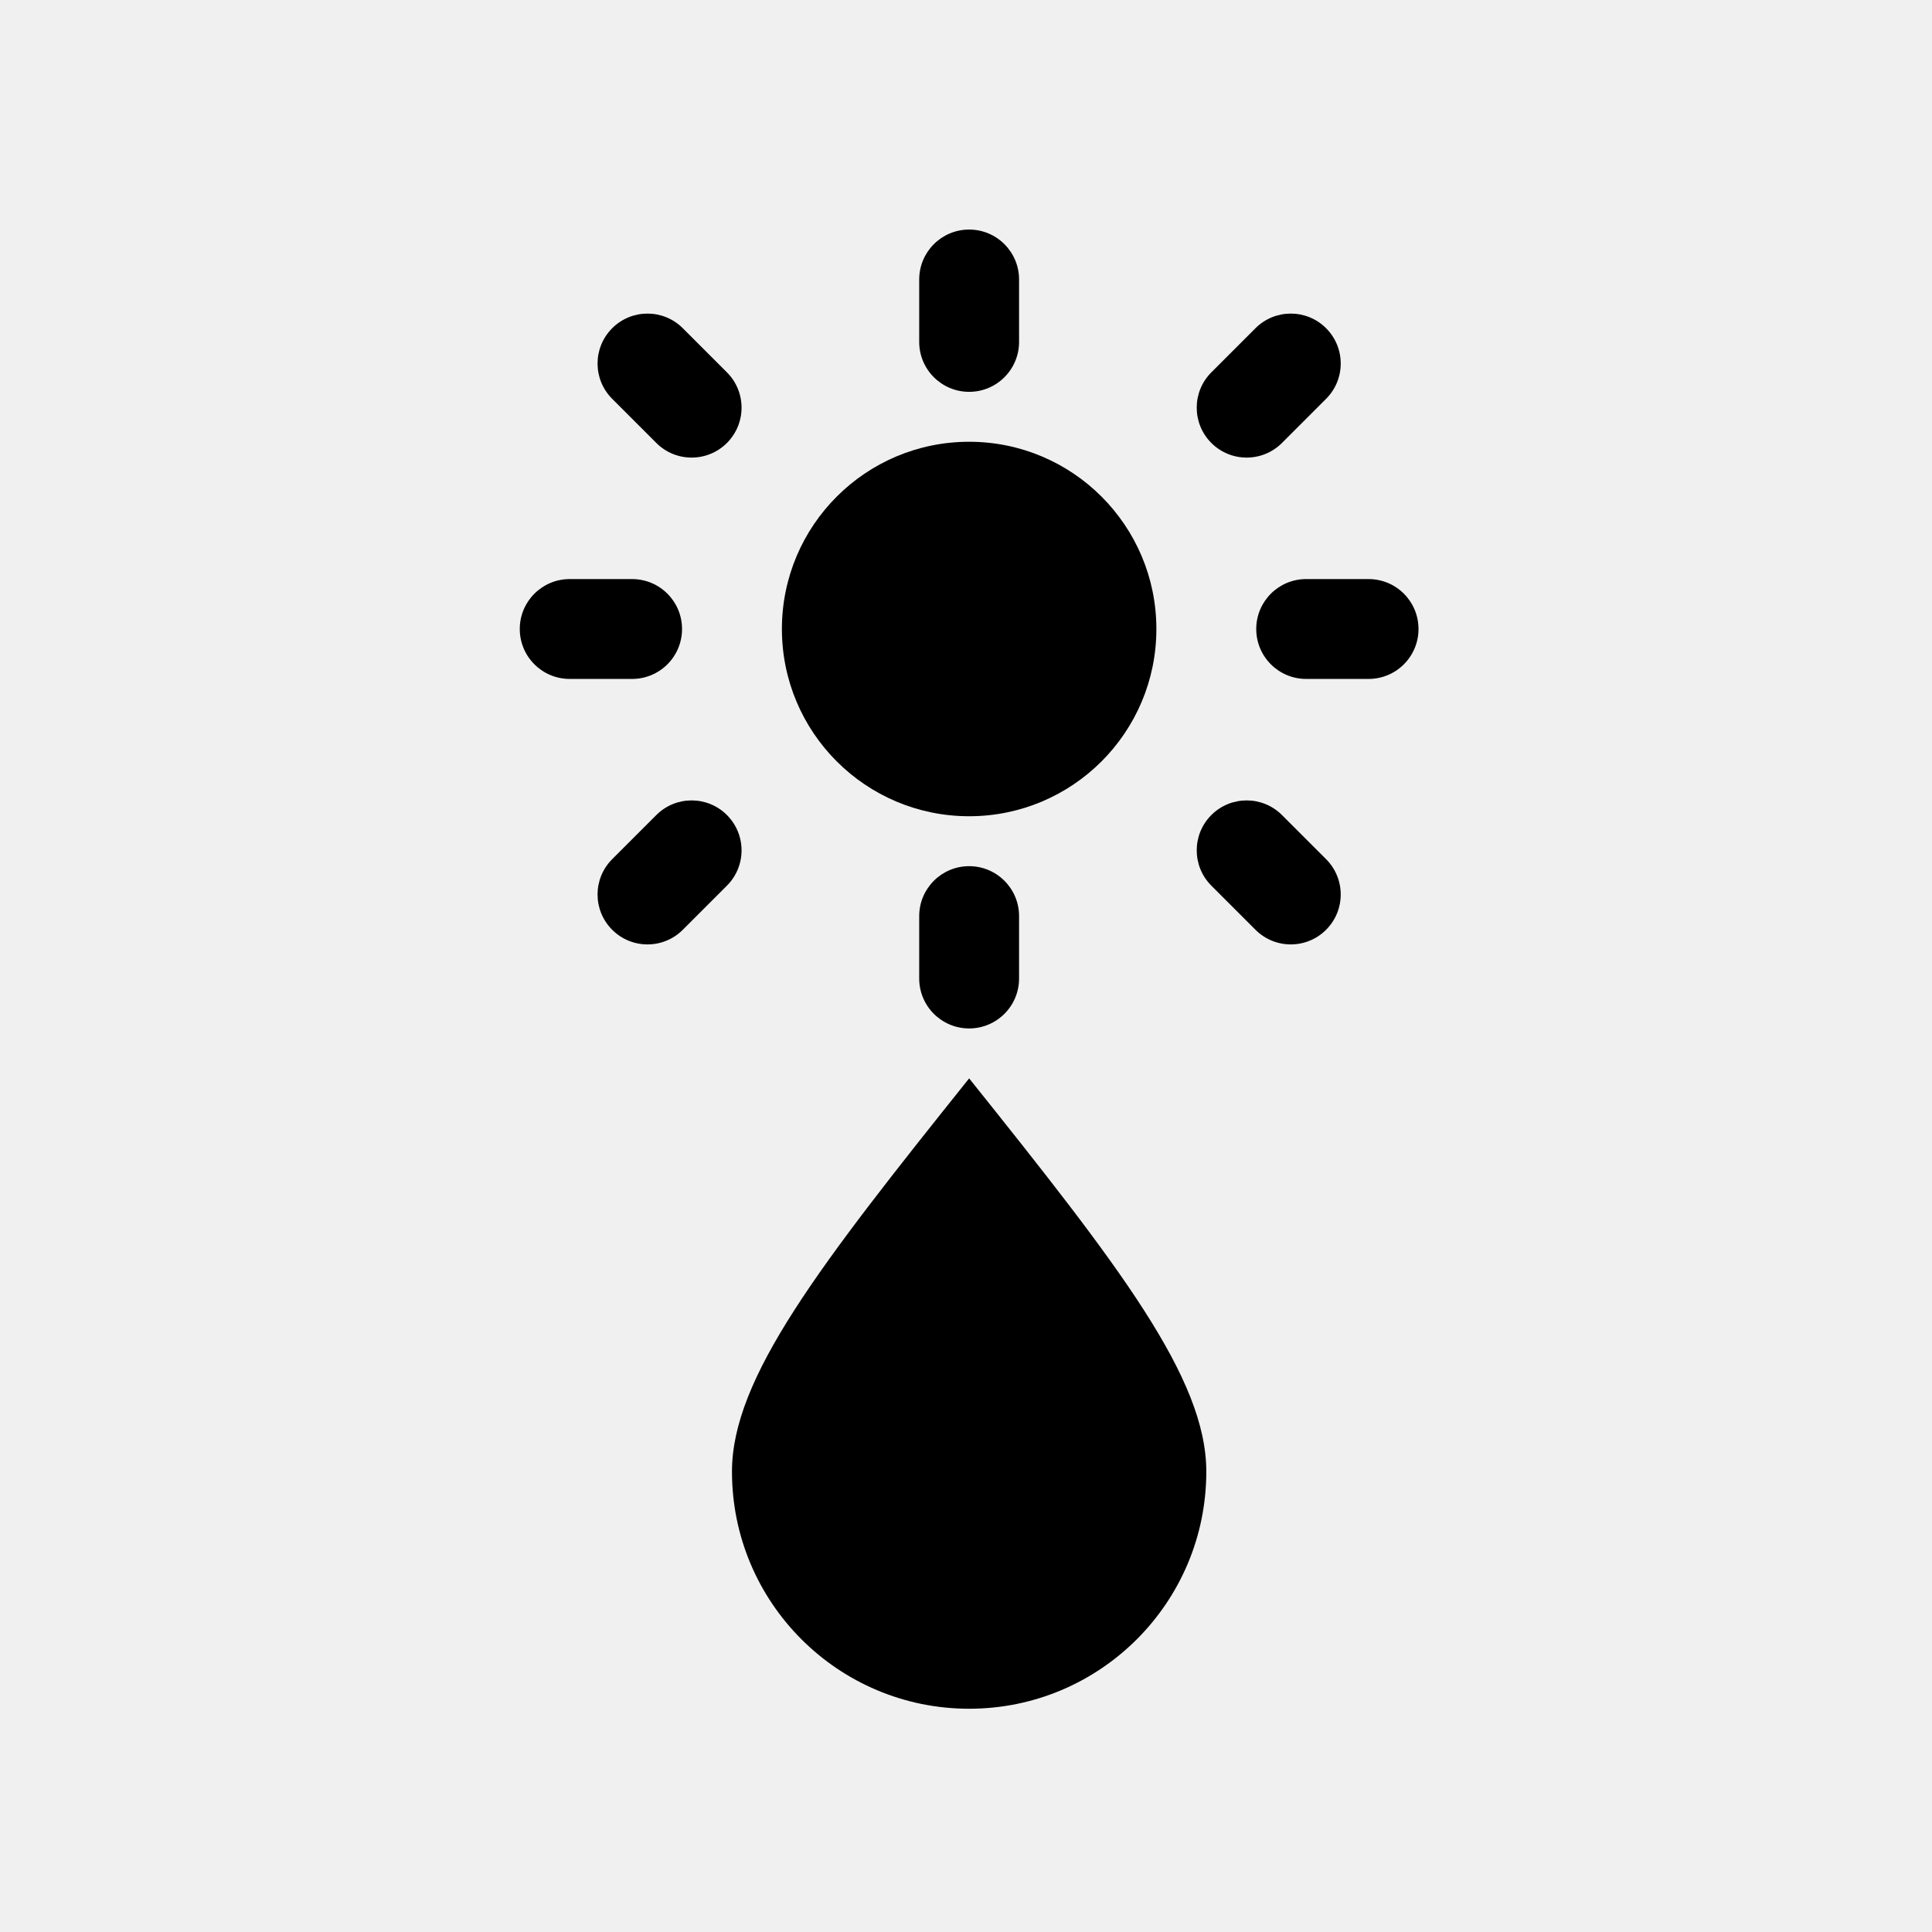
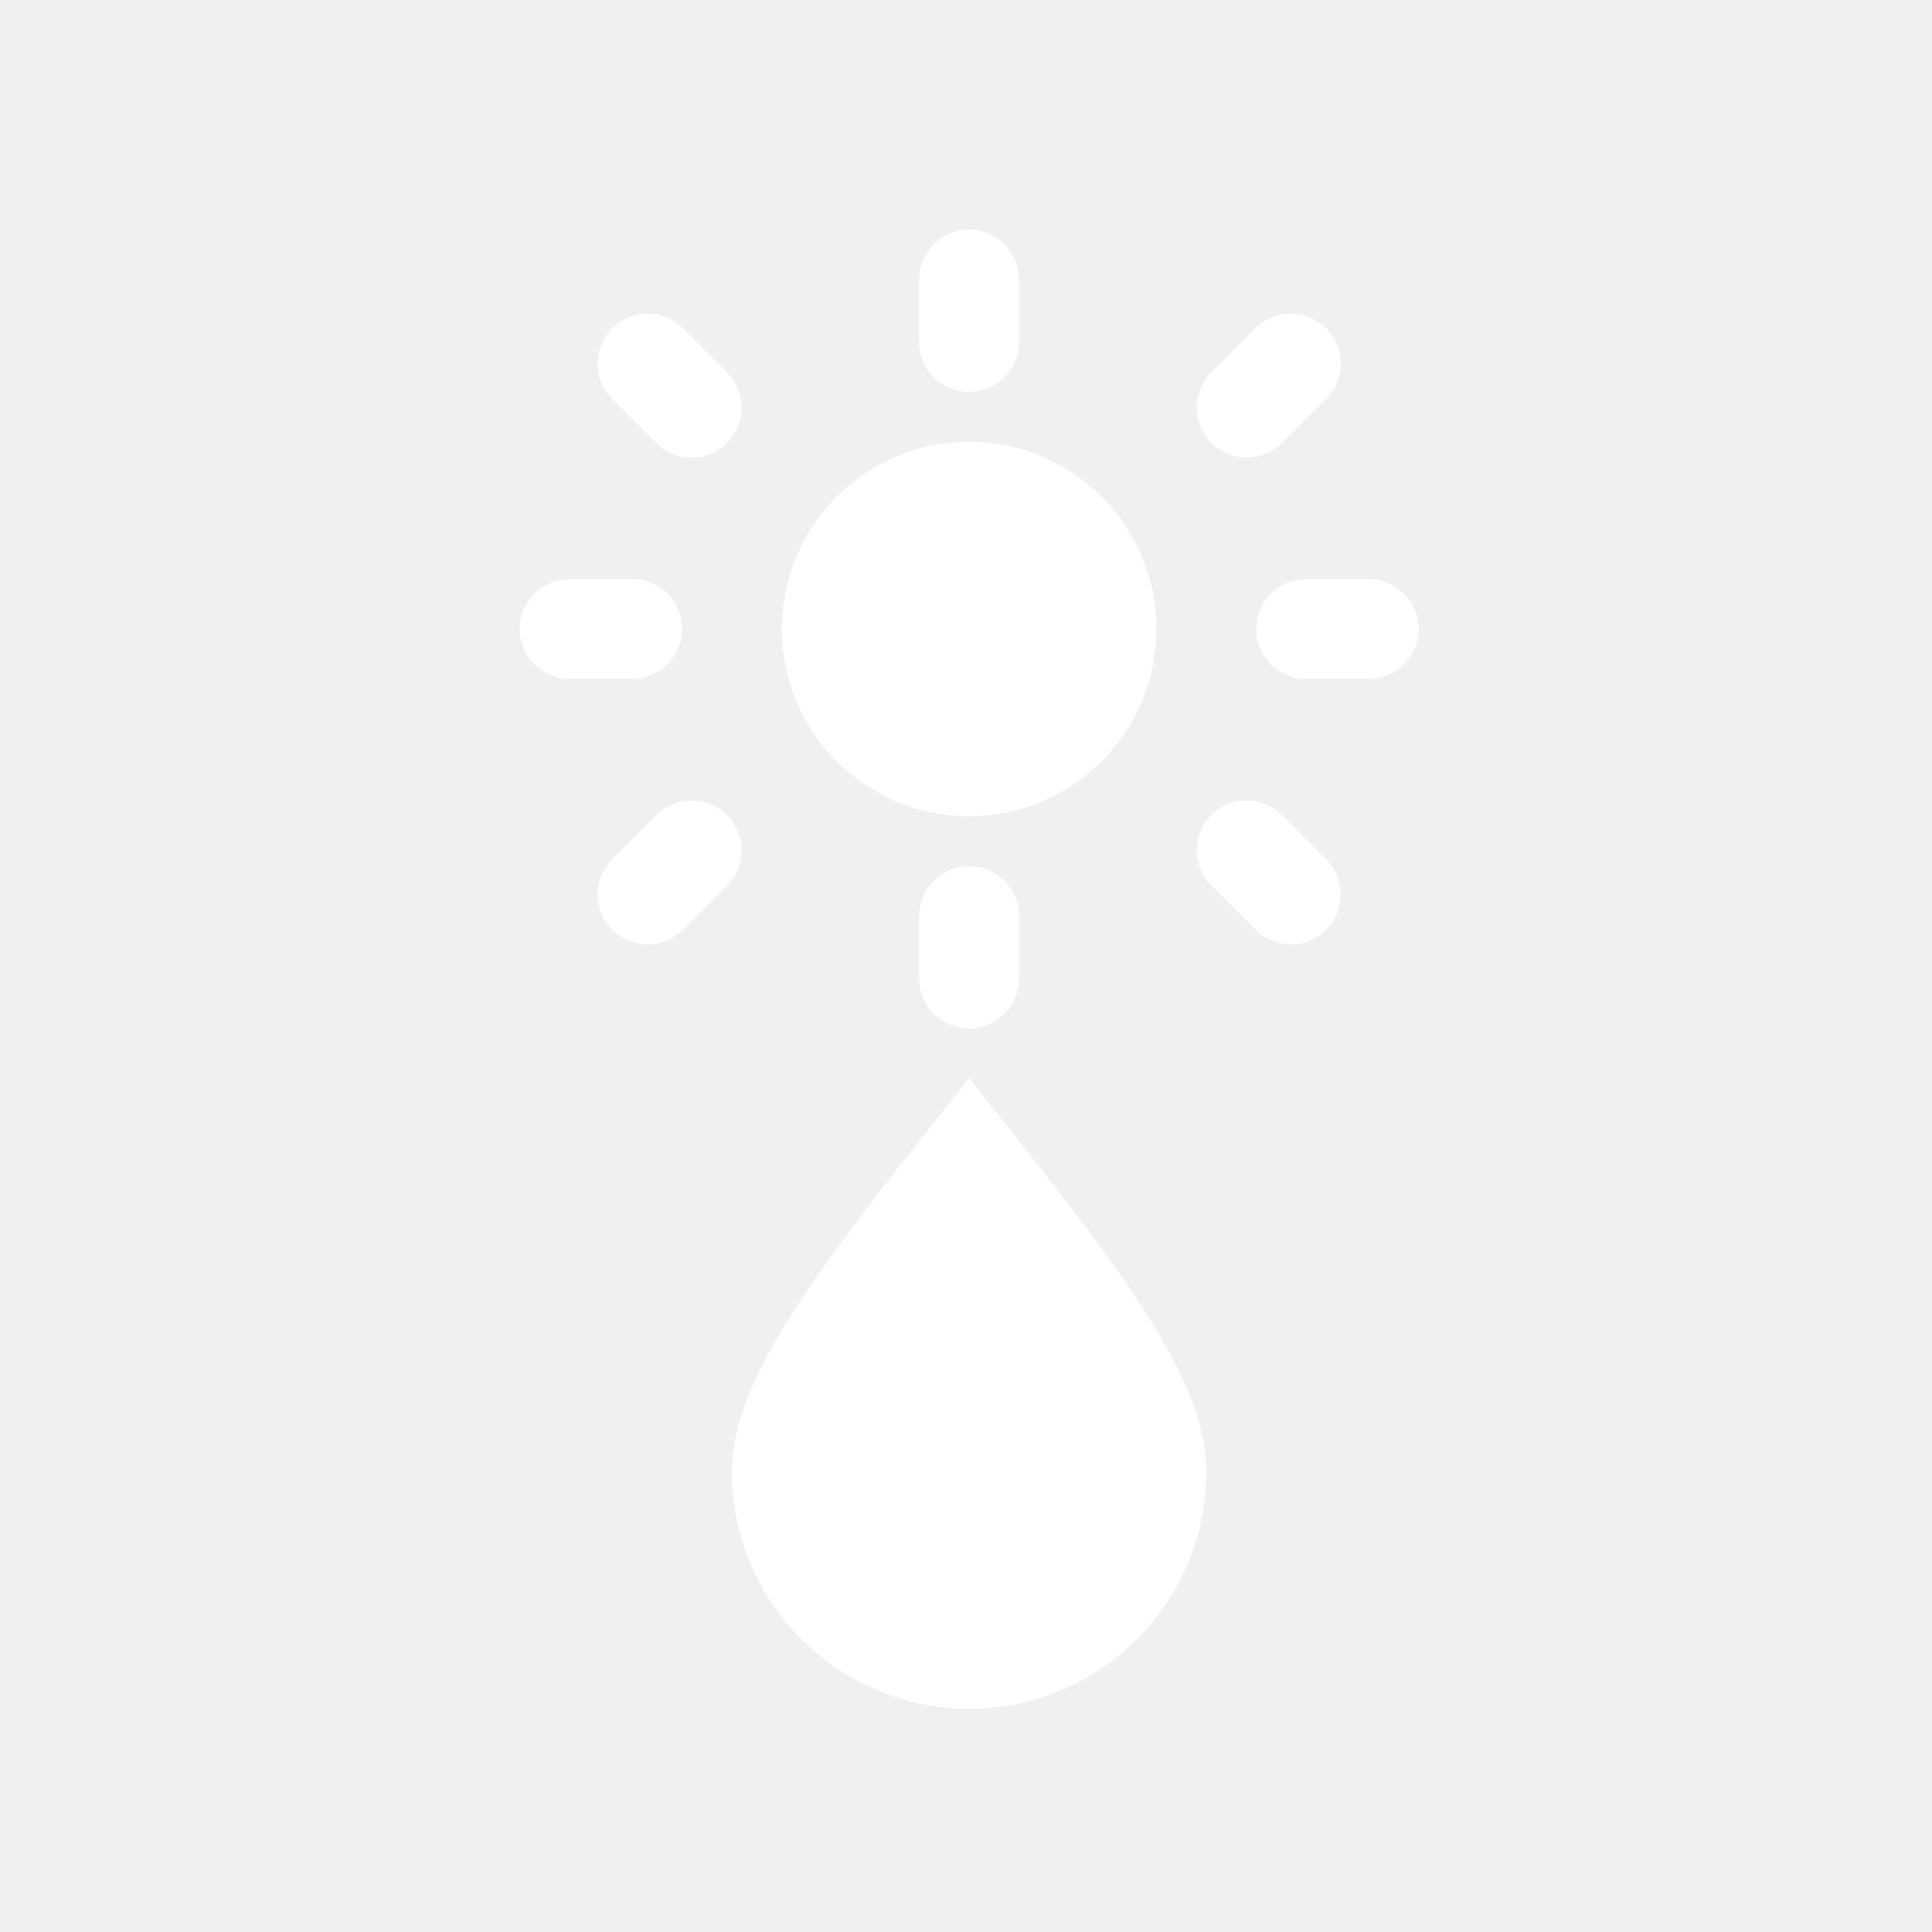
<svg xmlns="http://www.w3.org/2000/svg" width="256" height="256" viewBox="0 0 256 256">
-   <g transform="translate(22.56 18.84) scale(0.827)" fill="currentColor">
+   <g transform="translate(22.56 18.84) scale(0.827)" fill="#FFFFFF">
    <circle cx="128" cy="78" r="30" />
    <rect x="120" y="14" width="16" height="26" rx="8" />
    <rect x="120" y="116" width="16" height="26" rx="8" />
    <rect x="56" y="70" width="26" height="16" rx="8" />
    <rect x="174" y="70" width="26" height="16" rx="8" />
    <rect x="72" y="26" width="16" height="26" rx="8" transform="rotate(-45 80 39)" />
    <rect x="168" y="26" width="16" height="26" rx="8" transform="rotate(45 176 39)" />
    <rect x="72" y="104" width="16" height="26" rx="8" transform="rotate(45 80 117)" />
    <rect x="168" y="104" width="16" height="26" rx="8" transform="rotate(-45 176 117)" />
    <path d="M128 150c-24 30-38 48-38 63a38 38 0 0 0 76 0c0-15-14-33-38-63z" />
  </g>
</svg>
